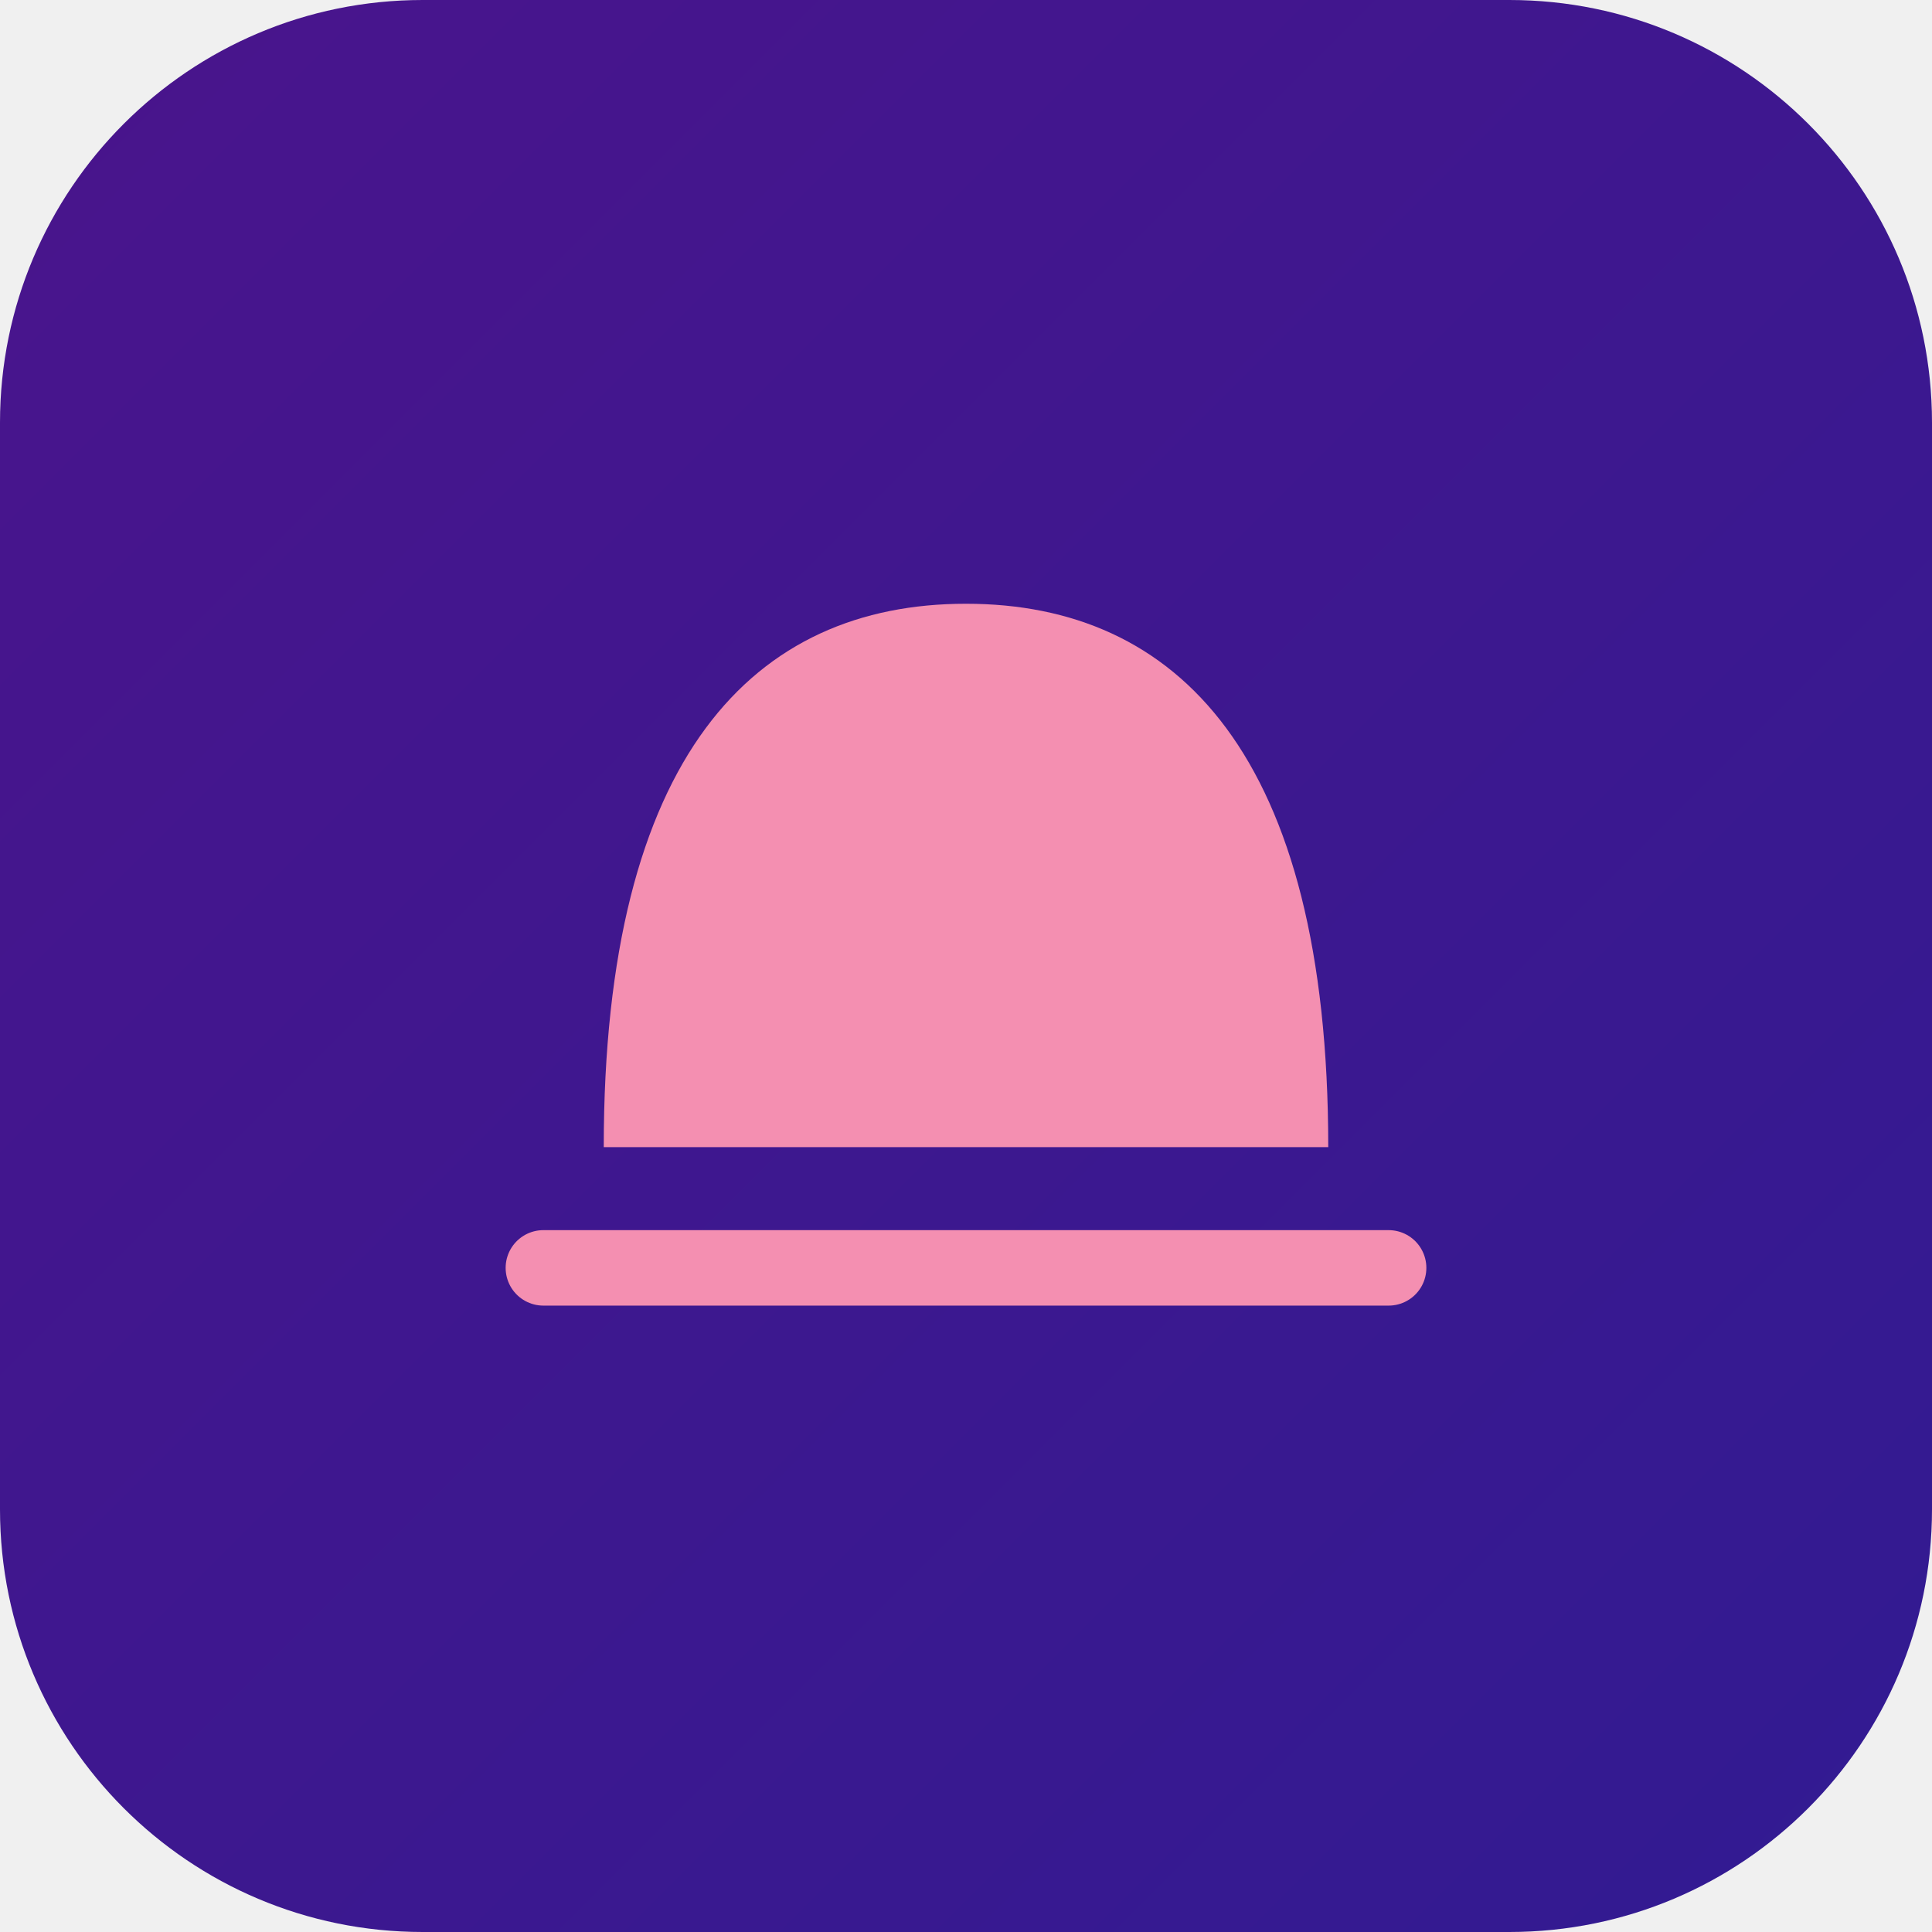
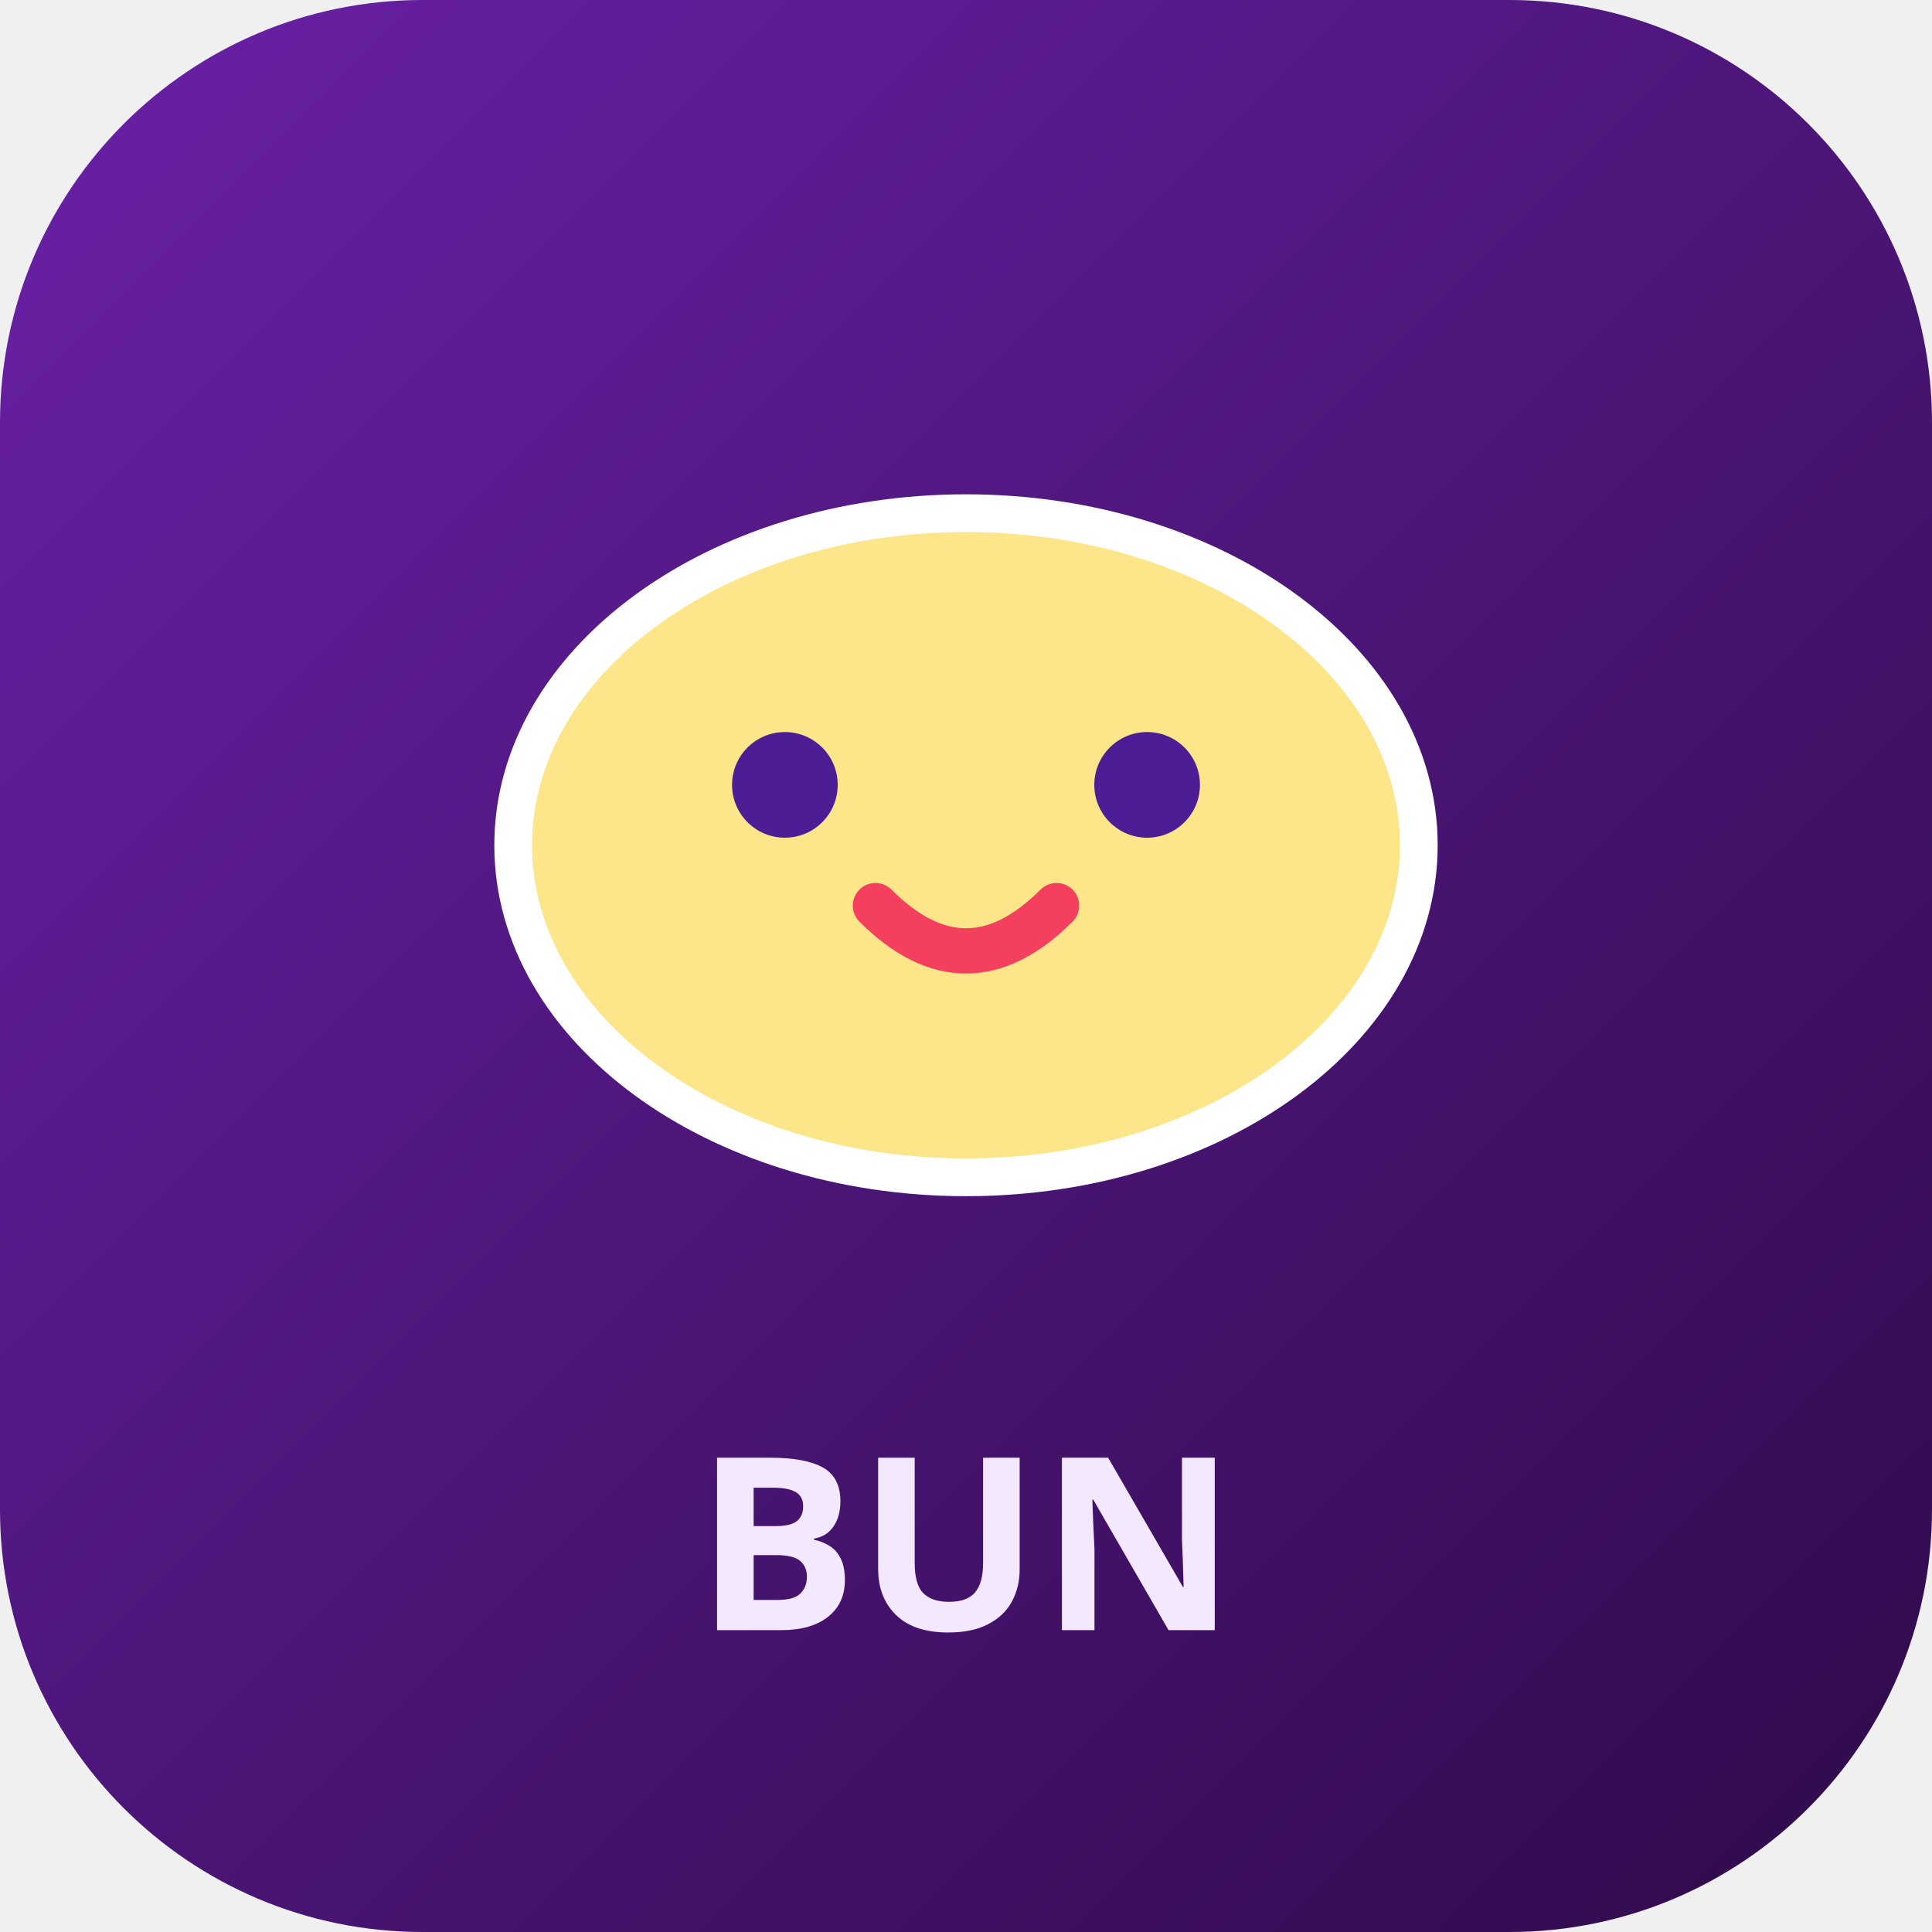
<svg xmlns="http://www.w3.org/2000/svg" viewBox="0 0 128 128" width="128" height="128">
  <defs>
-     <linearGradient id="g_549" x1="0%" y1="0%" x2="100%" y2="100%">
-       <stop offset="0%" stop-color="#4A148C" />
-       <stop offset="100%" stop-color="#311B92" />
+     <linearGradient id="g349" x1="0%" y1="0%" x2="100%" y2="100%">
+       <stop offset="0%" stop-color="#6B21A8" />
+       <stop offset="100%" stop-color="#2E0A49" />
    </linearGradient>
  </defs>
-   <rect width="128" height="128" rx="28" fill="url(#g_549)" />
-   <path d="M40 76 C40 50 50 40 64 40 C78 40 88 50 88 76 Z" fill="#F48FB1" />
-   <line x1="36" y1="84" x2="92" y2="84" stroke="#F48FB1" stroke-width="5" stroke-linecap="round" />
+   <rect width="128" height="128" rx="28" fill="url(#g349)" />
+   <ellipse cx="64" cy="56" rx="30" ry="22" fill="#FDE68A" stroke="#FFFFFF" stroke-width="2.5" />
+   <circle cx="52" cy="52" r="3.5" fill="#4C1D95" />
+   <circle cx="76" cy="52" r="3.5" fill="#4C1D95" />
+   <path d="M58 60 Q64 66 70 60" stroke="#F43F5E" stroke-width="3" fill="none" stroke-linecap="round" />
+   <text x="64" y="108" font-family="system-ui, sans-serif" font-size="16" font-weight="900" fill="#F3E8FF" text-anchor="middle">BUN</text>
</svg>
